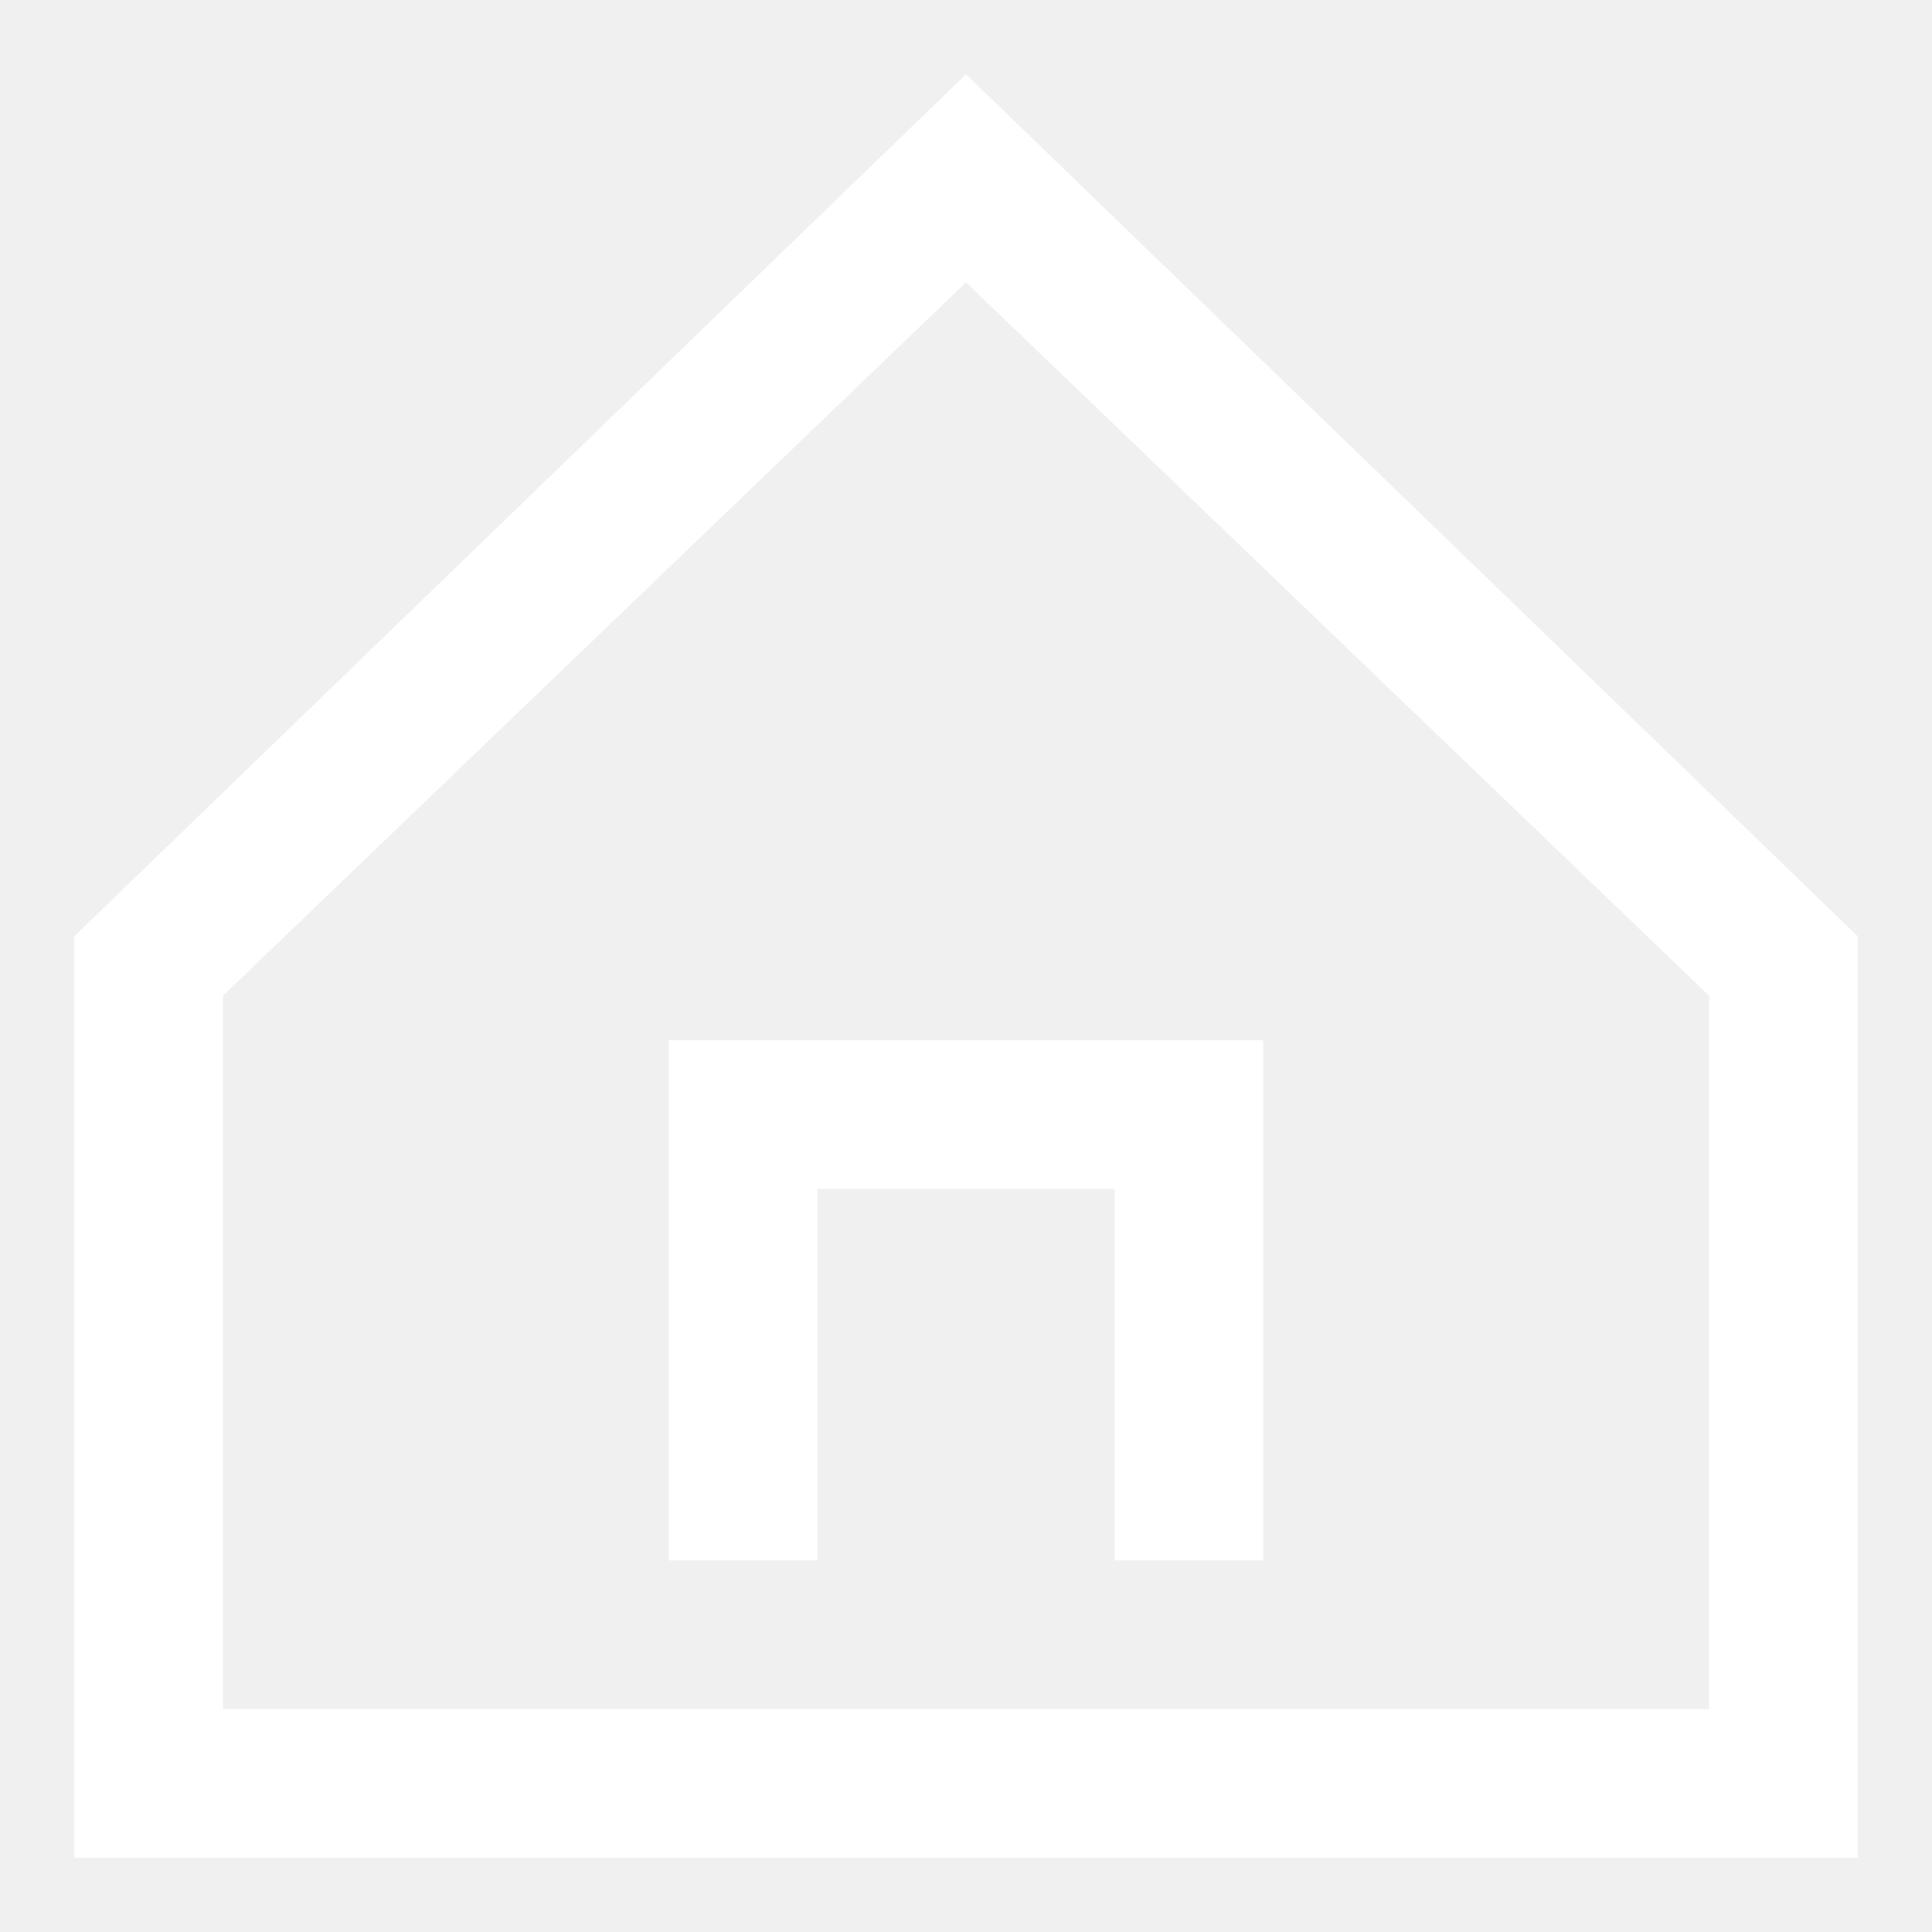
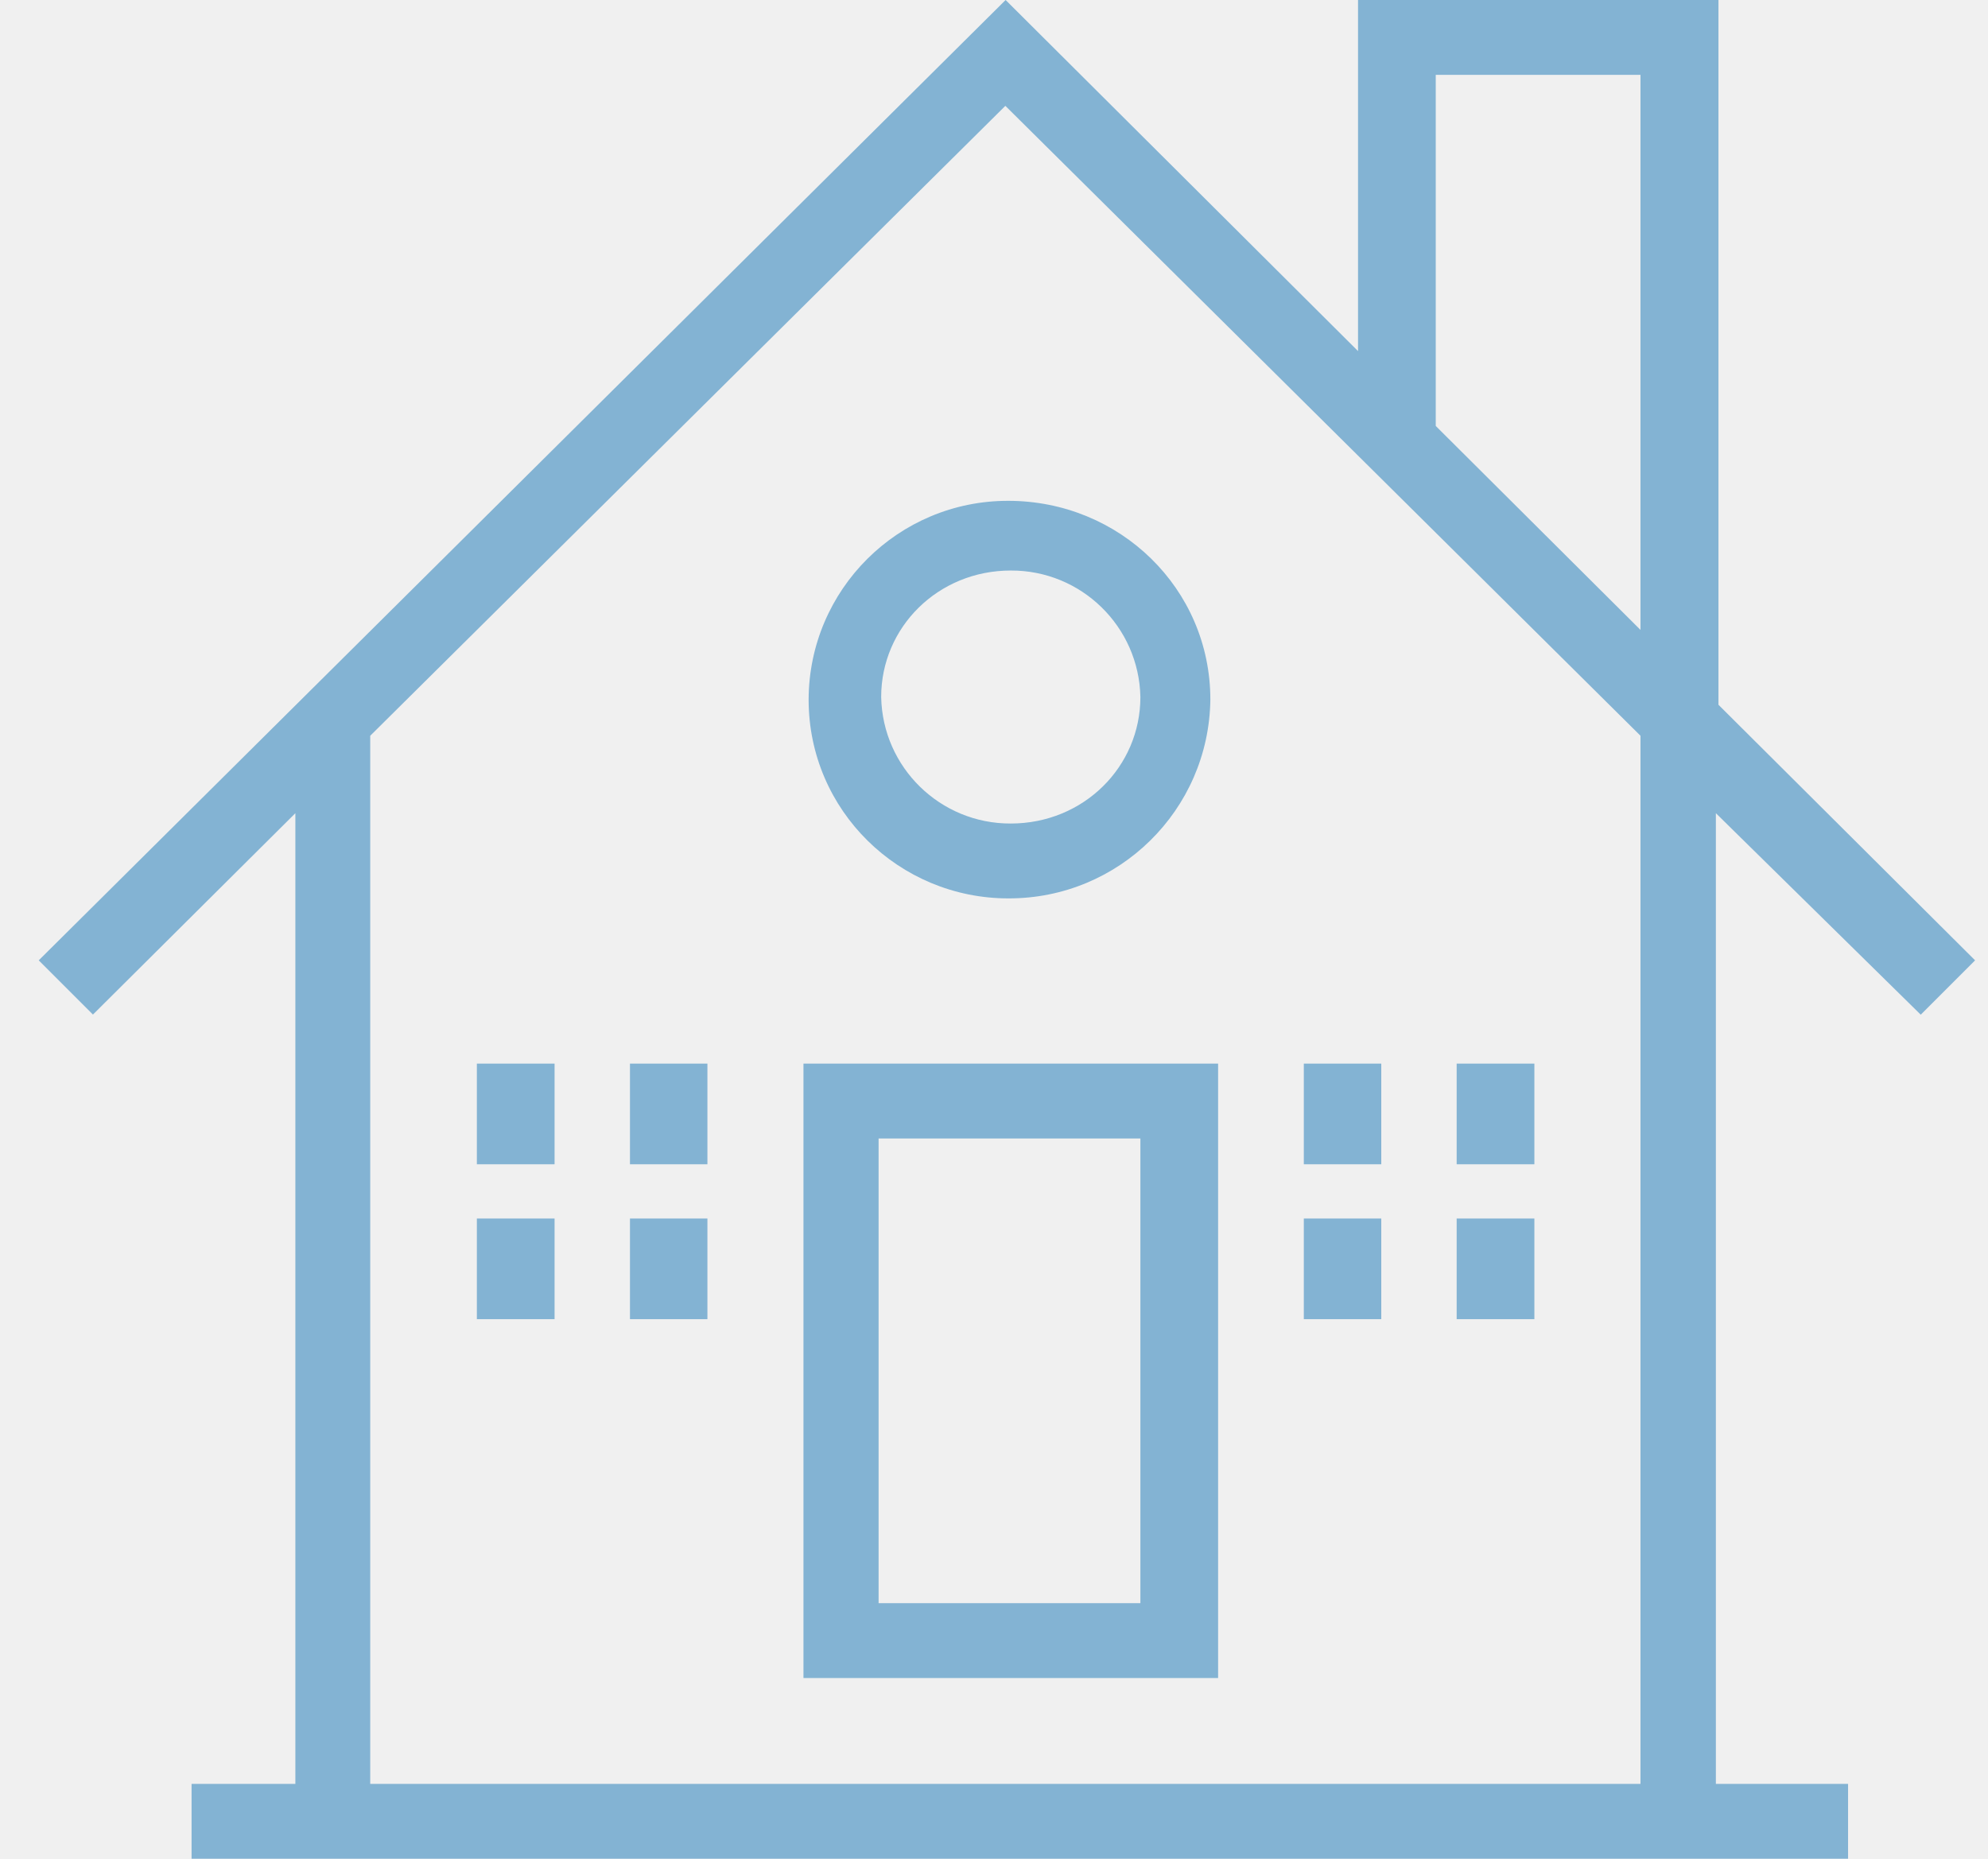
- <svg xmlns="http://www.w3.org/2000/svg" width="13" height="13" fill="none">
-   <path fill="#fff" d="m6.5.5-6 5.8v6.2h12V6.3L6.5.5Zm5 11h-10V6.7l5-4.8 5 4.8v4.8Z" />
-   <path fill="#fff" d="M4.5 10.5h1V8h2v2.5h1V7h-4v3.5Z" />
+ <svg xmlns="http://www.w3.org/2000/svg" width="77" height="72" fill="none">
+   <path fill="#83B3D3" d="M31.12 65h16.06V41.2H31.12V65Zm2.91-20.9h10.14v18H34.03v-18Z" />
+   <path fill="#83B3D3" d="m74.4 39.3 2.1-2.1-9.94-9.9V0H52.6v13.6L38.95 0 1.5 37.2l2.1 2.1 7.84-7.8v37.6H7.42V72h64.16v-2.9h-5.12V31.5l7.93 7.8ZM63.54 69.1h-49.2V28.5l24.6-24.4 24.6 24.4v40.6Zm0-44.7-7.93-7.9V2.9h7.93v21.5Z" />
+   <path fill="#83B3D3" d="M31.32 27.1c0 4.3 3.51 7.7 7.73 7.7a7.8 7.8 0 0 0 7.83-7.7c0-4.3-3.51-7.7-7.83-7.7a7.72 7.72 0 0 0-7.73 7.7Zm7.83-5a5 5 0 0 1 5.02 4.9c0 2.7-2.2 4.9-5.02 4.9a5 5 0 0 1-5.02-4.9c0-2.7 2.2-4.9 5.02-4.9ZM21.48 41.2h-3.01v3.9h3.01v-3.9ZM27.4 41.2h-3v3.9h3v-3.9ZM21.48 47.2h-3.01v3.9h3.01v-3.9ZM27.4 47.2h-3v3.9h3v-3.9ZM53.5 41.2h-3v3.9h3v-3.9ZM59.43 41.2h-3.01v3.9h3.01v-3.9ZM53.5 47.2h-3v3.9h3v-3.9ZM59.43 47.2h-3.01v3.9h3.01v-3.9Z" />
</svg>
